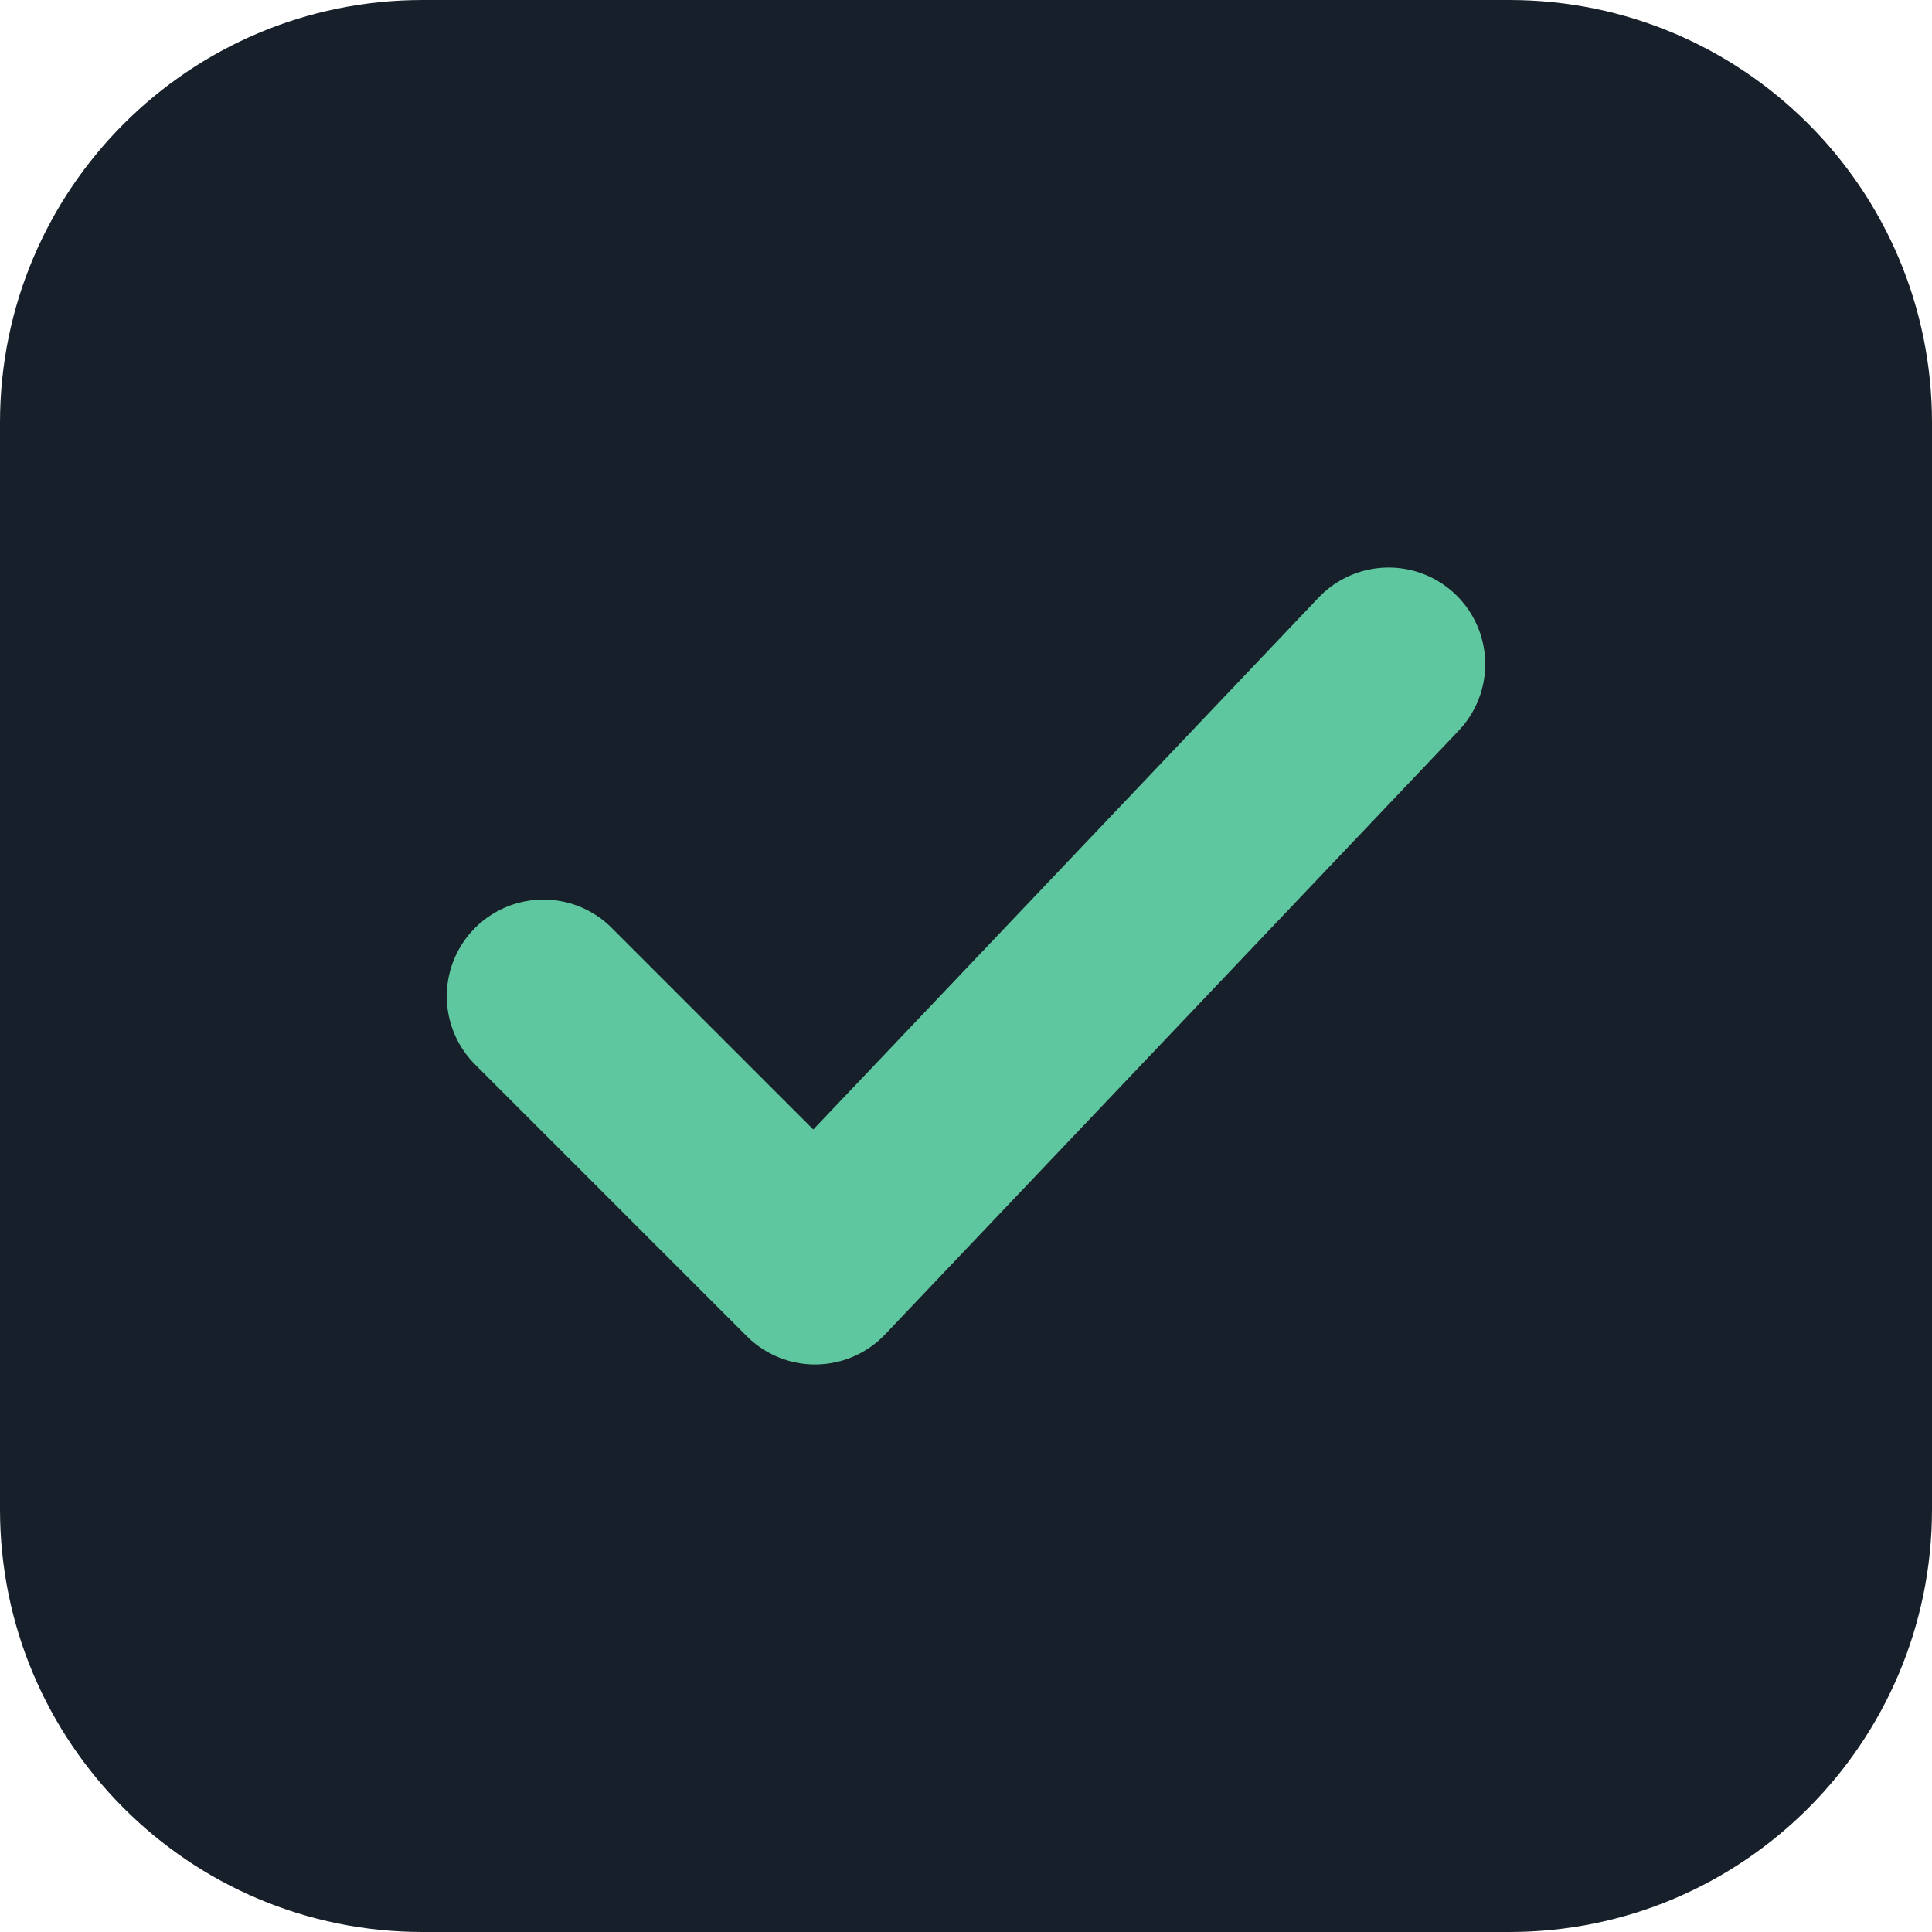
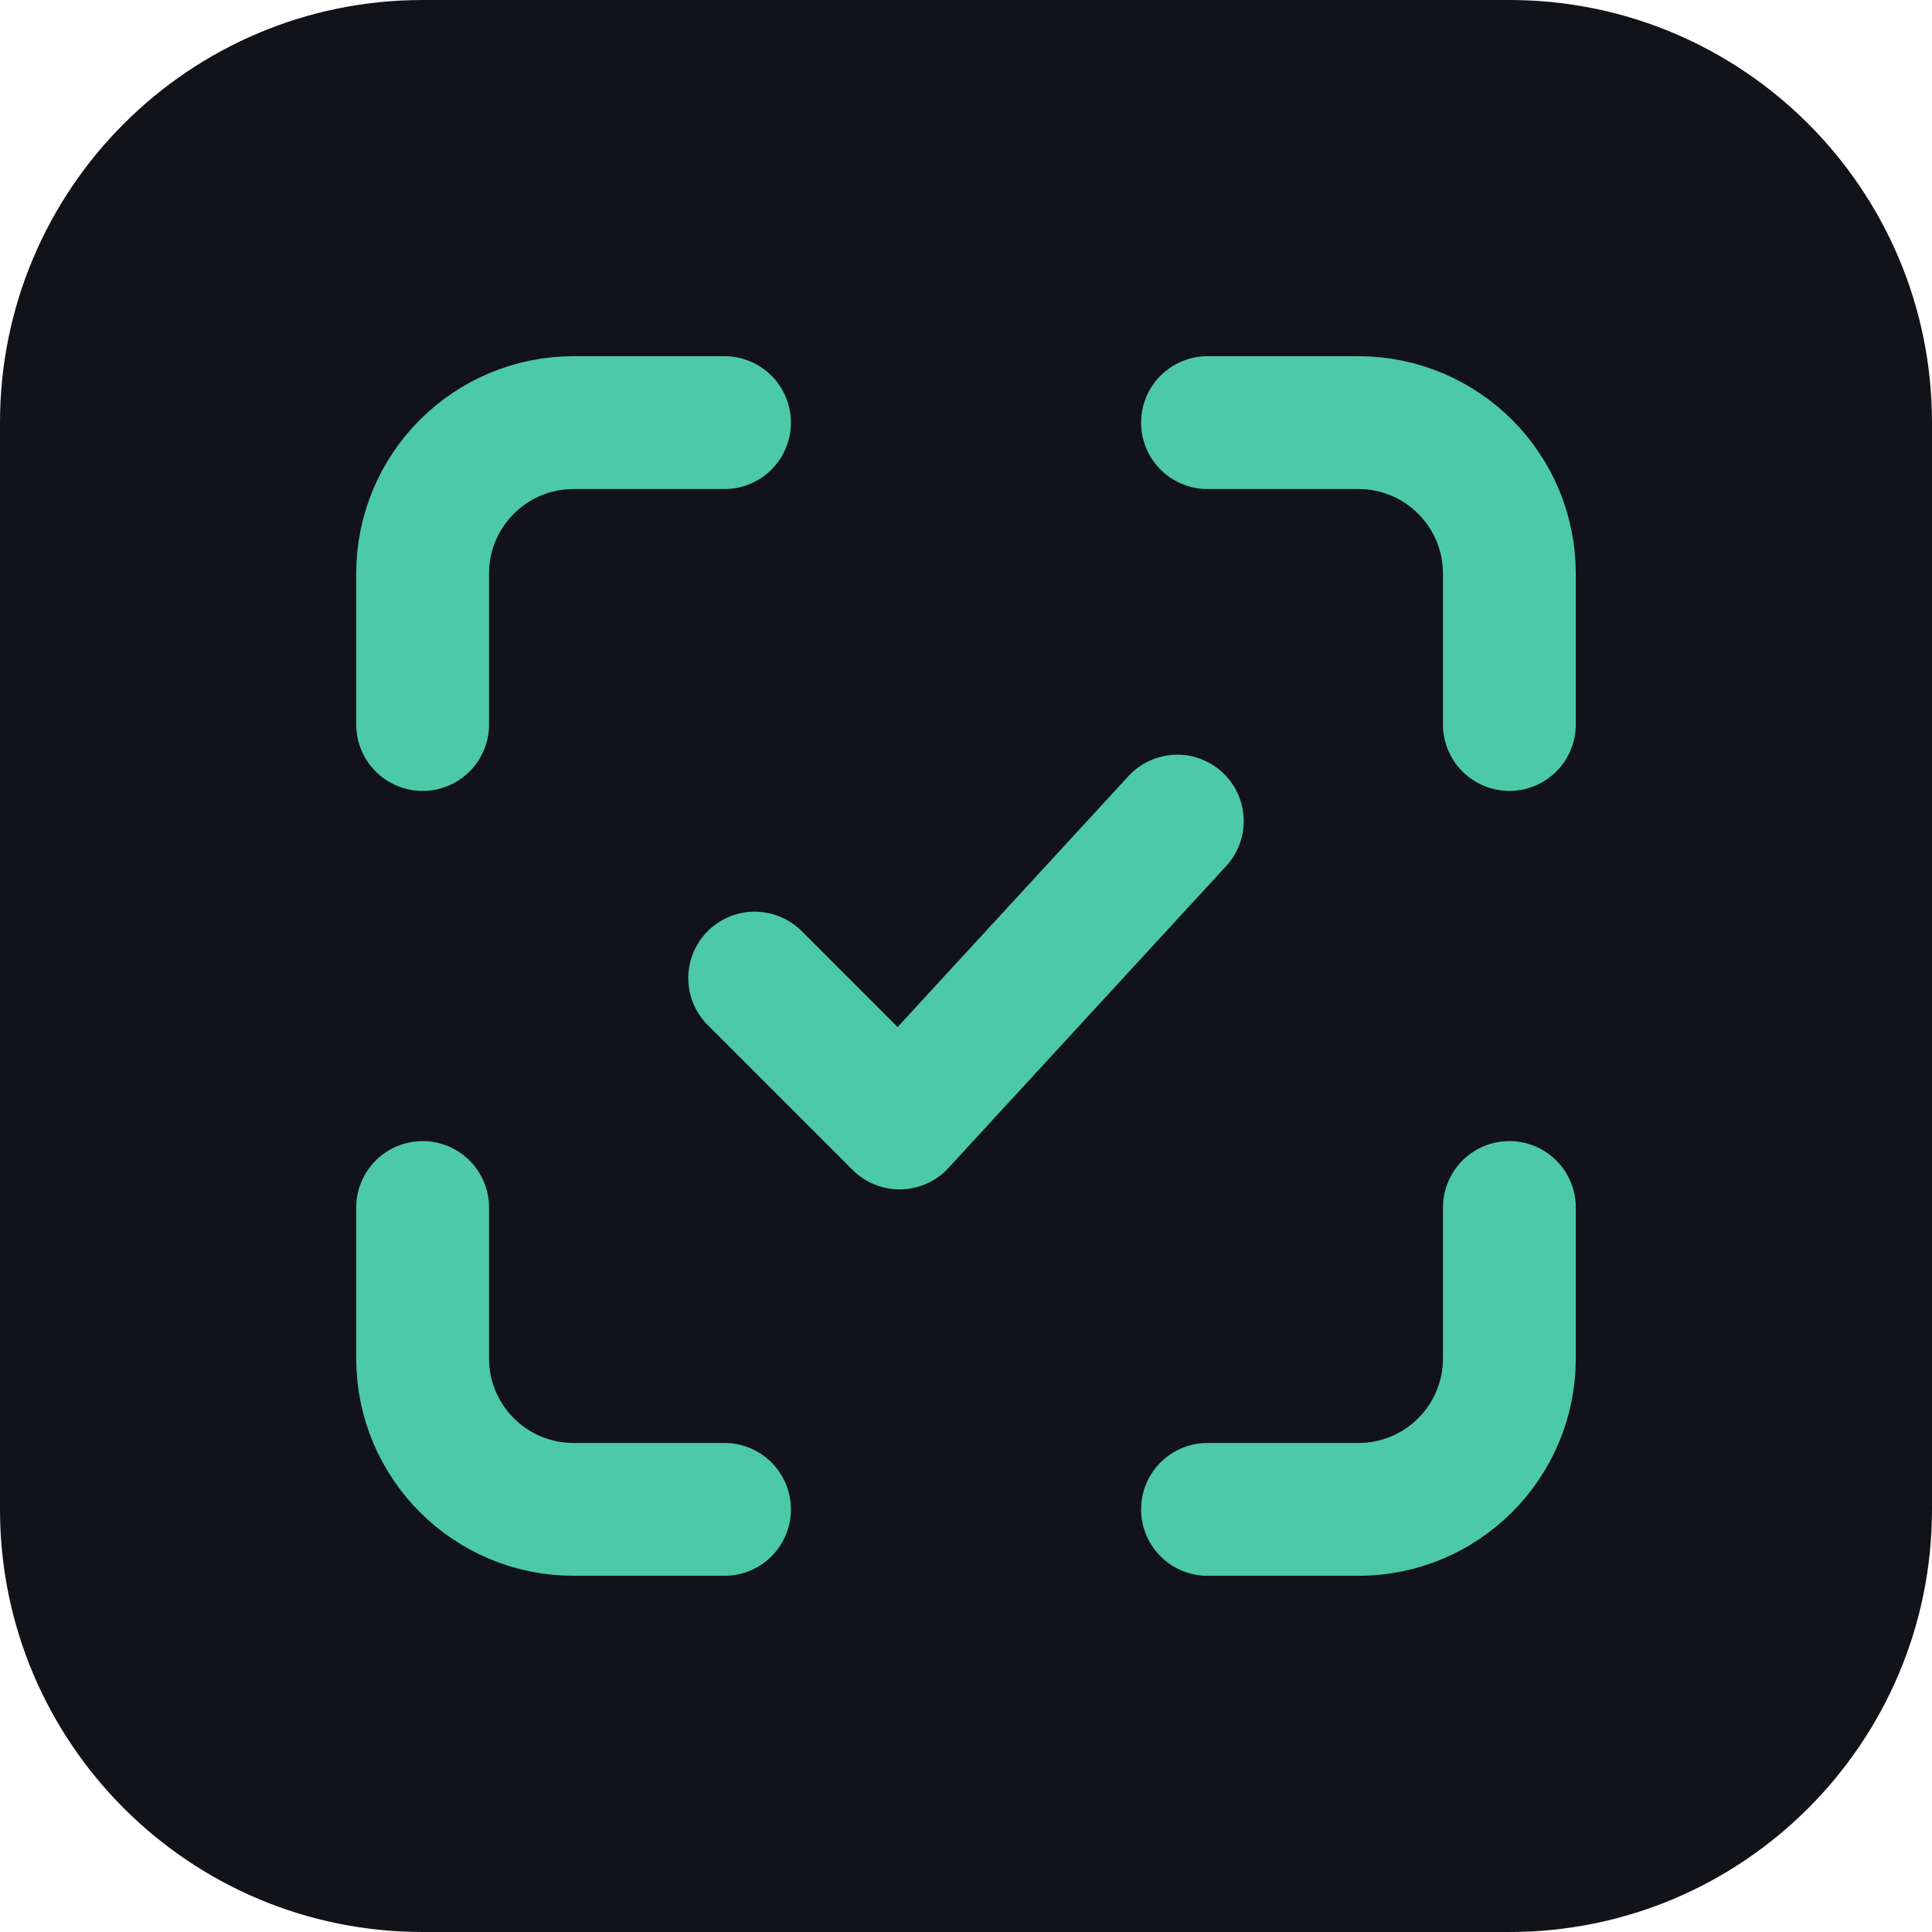
<svg xmlns="http://www.w3.org/2000/svg" viewBox="0 0 32 32">
-   <rect width="32" height="32" rx="7" fill="#17202a" />
-   <path d="M9 16.5l4.5 4.5L23 11" fill="none" stroke="#5fc79f" stroke-width="3.2" stroke-linecap="round" stroke-linejoin="round" />
+   <rect width="32" height="32" rx="7" fill="#121318" />
+   <g transform="translate(4 4)" fill="none" stroke="#4cc9a8" stroke-width="2.2" stroke-linecap="round" stroke-linejoin="round">
+     <path d="M3 8V5.5A2.5 2.5 0 0 1 5.5 3H8" />
+     <path d="M16 3h2.5A2.5 2.5 0 0 1 21 5.5V8" />
+     <path d="M21 16v2.5a2.5 2.5 0 0 1-2.5 2.5H16" />
+     <path d="M8 21H5.5A2.5 2.5 0 0 1 3 18.5V16" />
+     <path d="m8.5 12.2 2.4 2.4 4.6-5" />
+   </g>
</svg>
